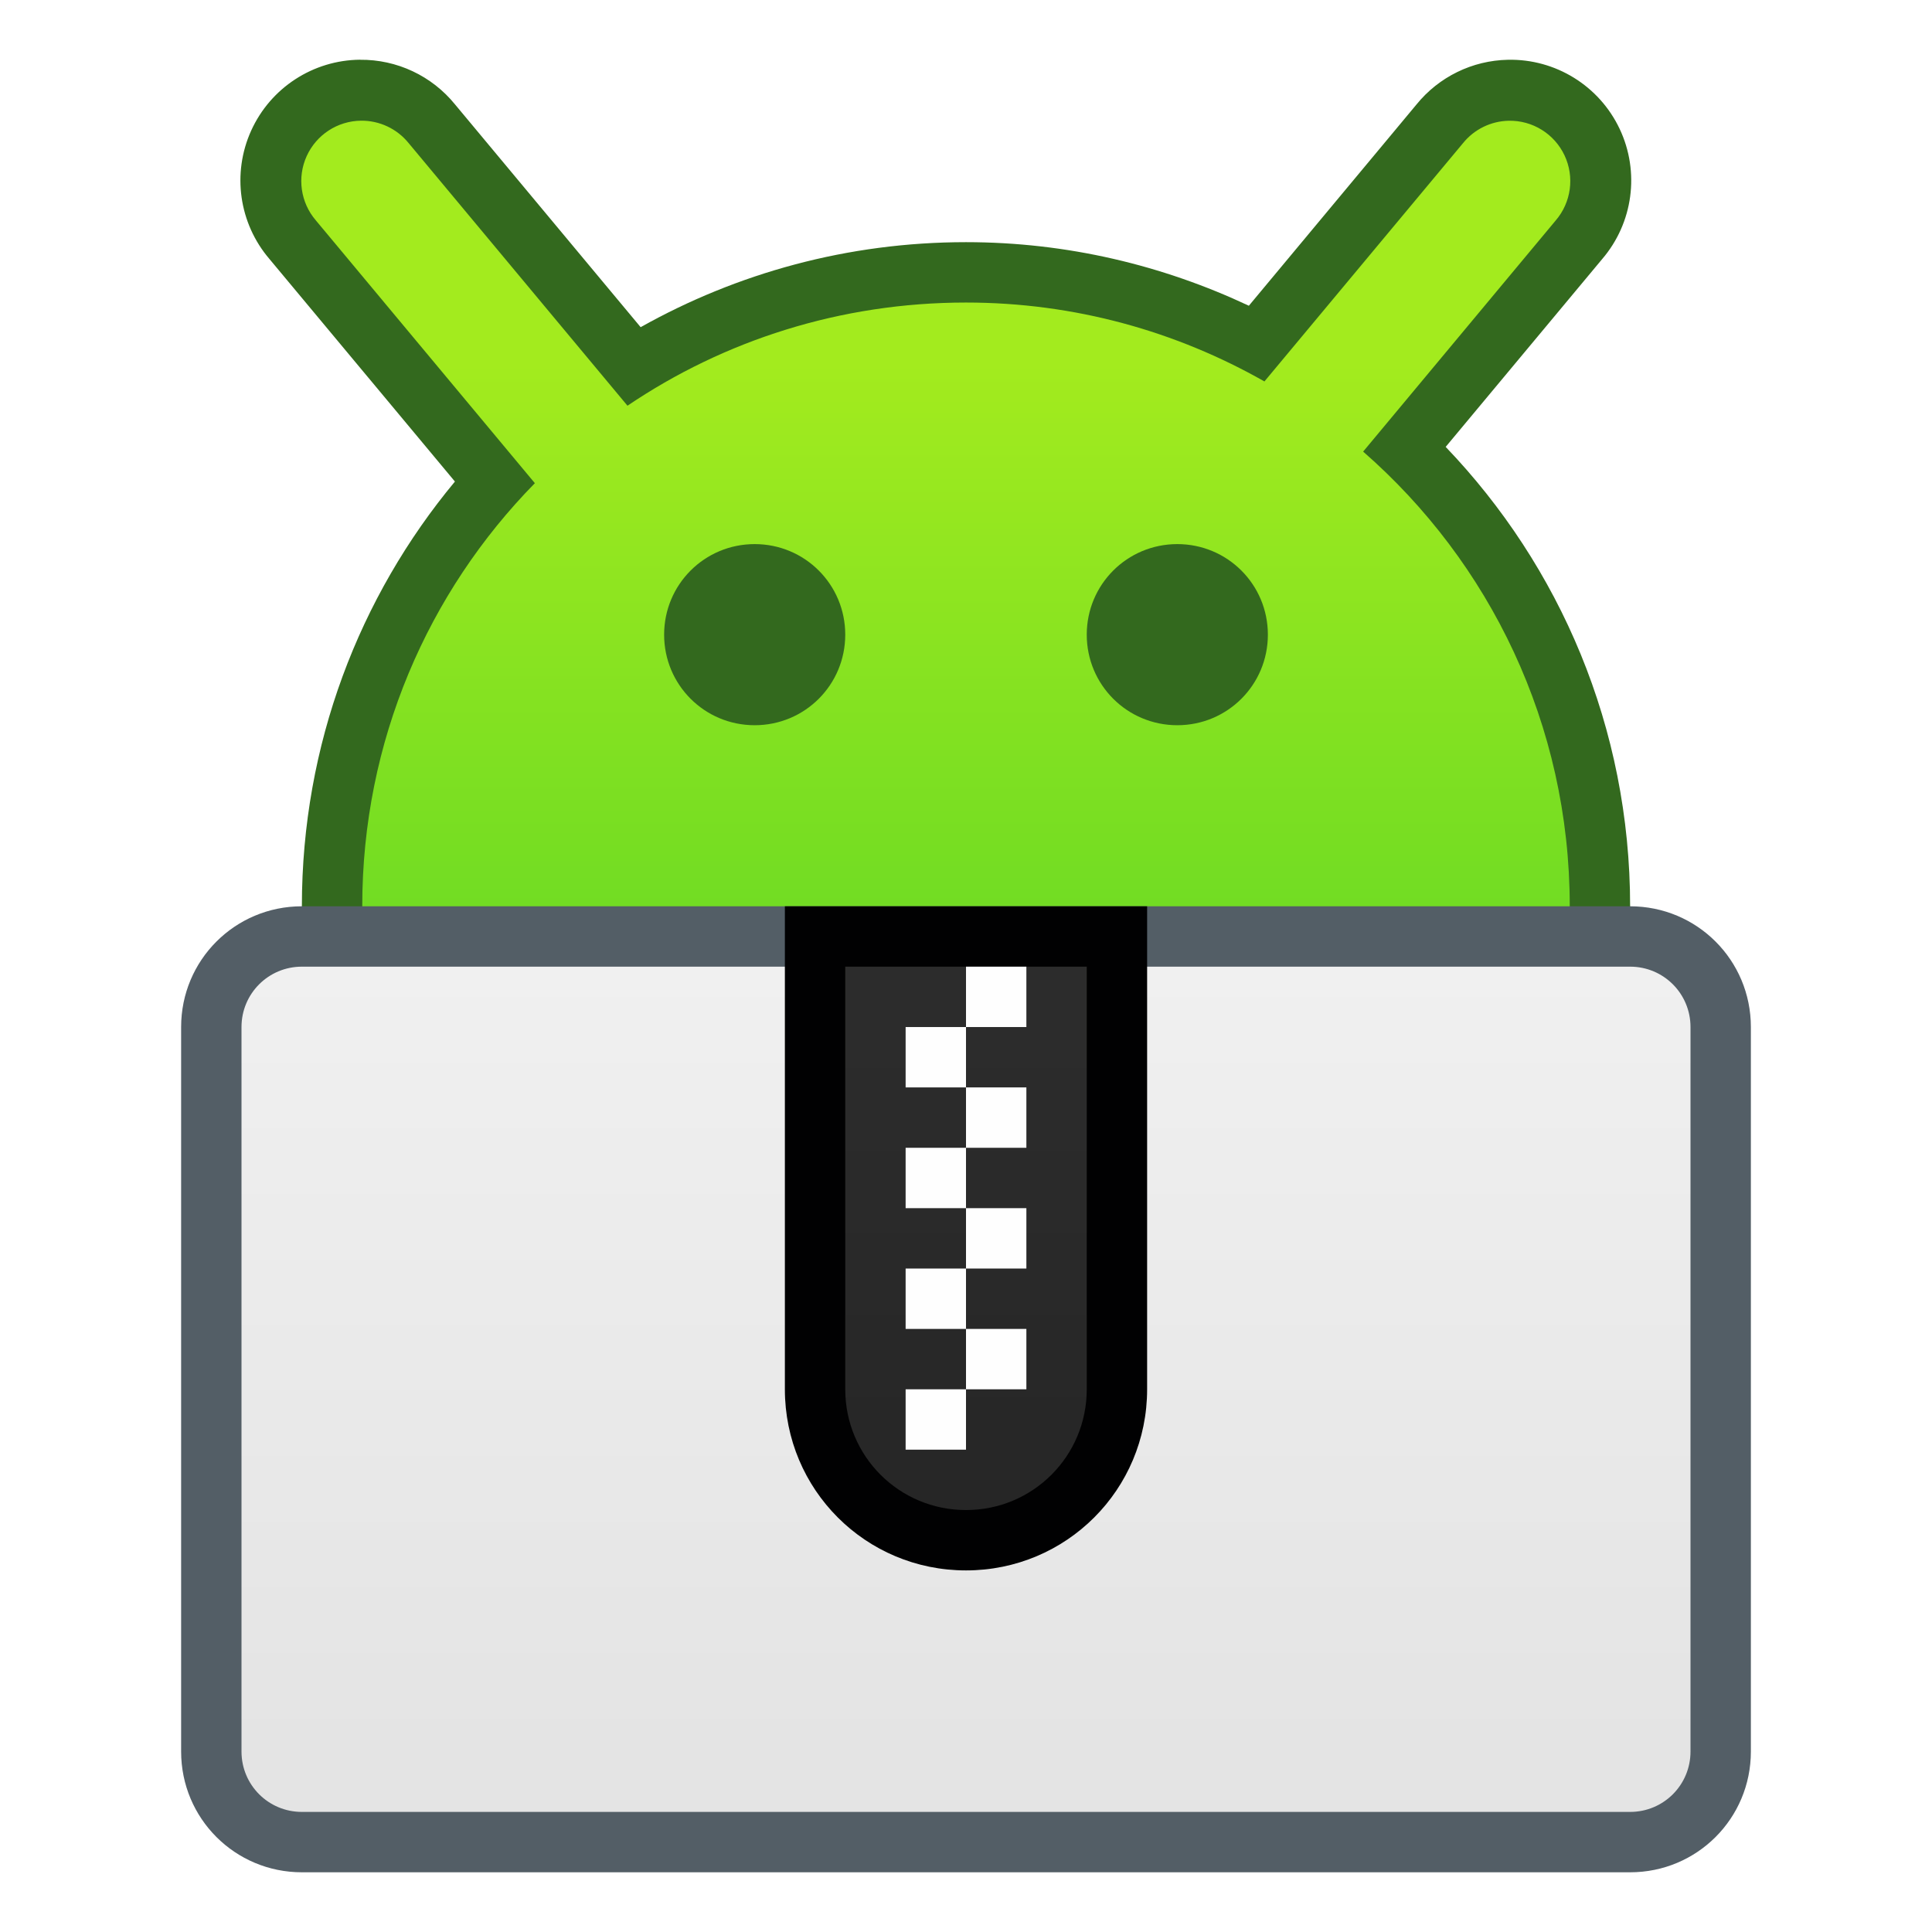
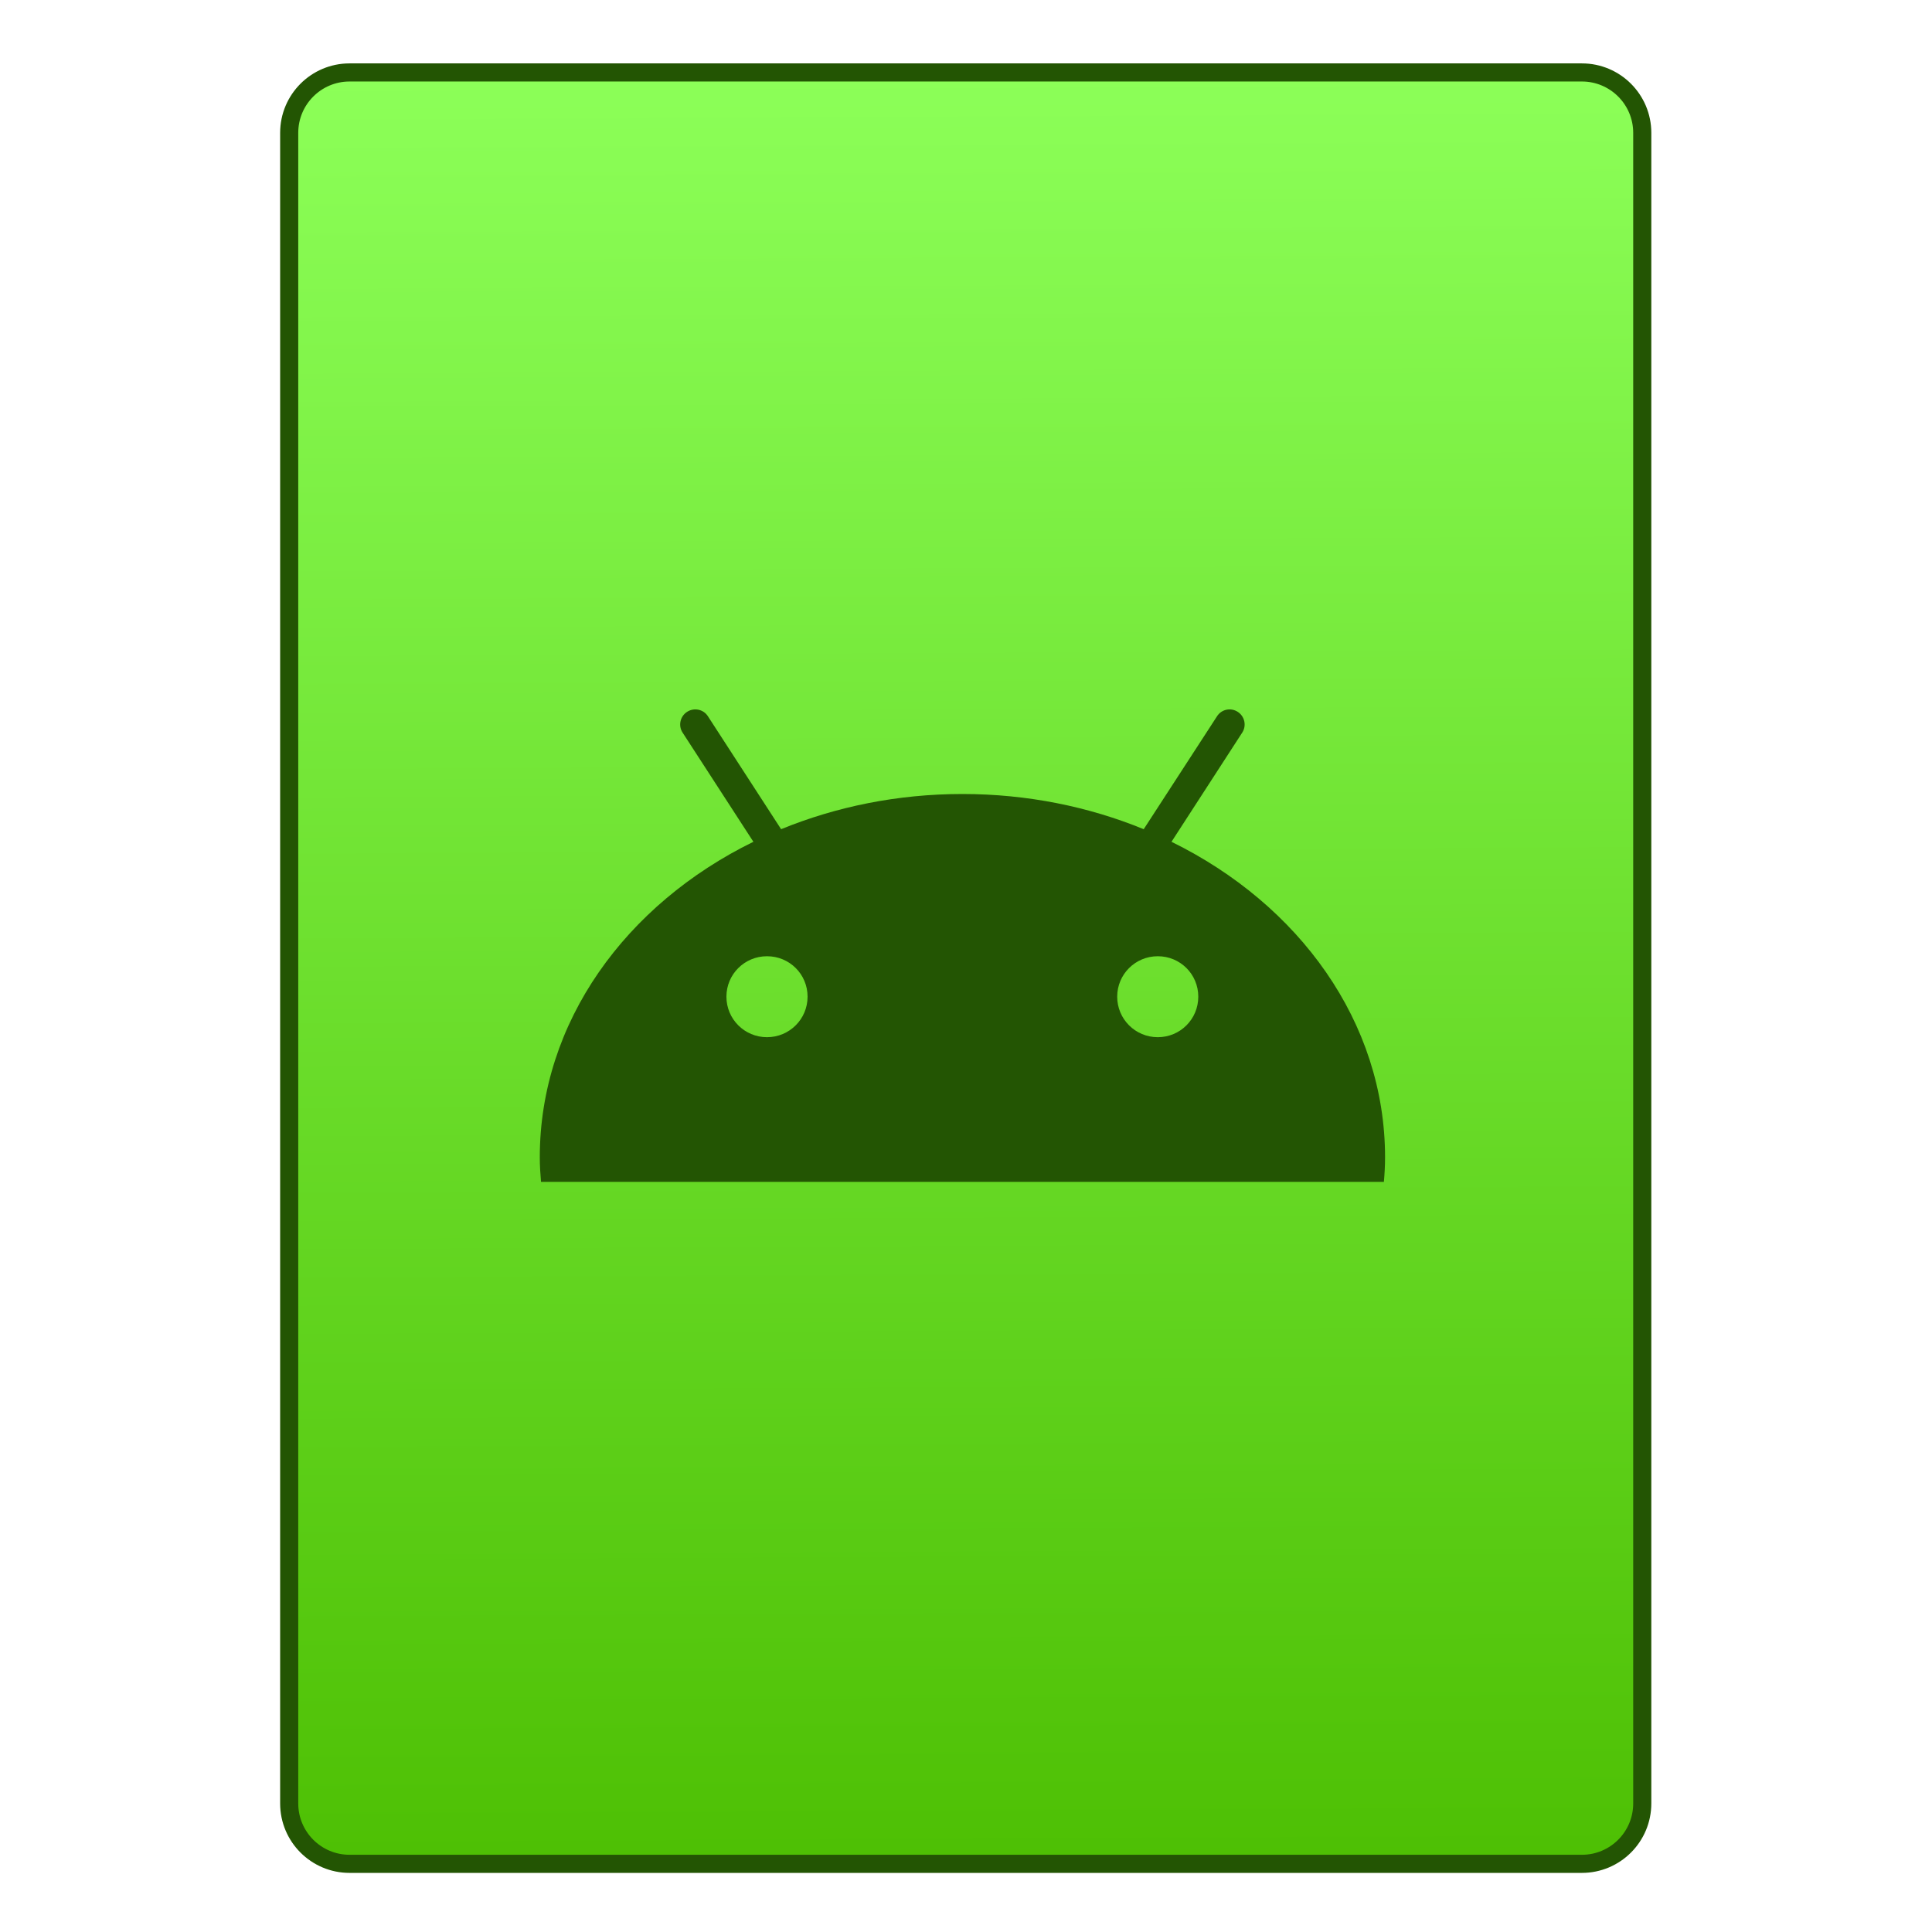
- <svg xmlns="http://www.w3.org/2000/svg" xmlns:xlink="http://www.w3.org/1999/xlink" width="32" height="32" viewBox="0 0 32 32" version="1.1" id="svg8">
-   <defs id="defs2">
-     <linearGradient gradientTransform="translate(-5e-7,296.6609)" xlink:href="#linearGradient4926" id="linearGradient4928-5" x1="16" y1="18" x2="16" y2="3" gradientUnits="userSpaceOnUse" />
-     <linearGradient id="linearGradient4926">
-       <stop style="stop-color:#212121;stop-opacity:1" offset="0" id="stop4922" />
-       <stop style="stop-color:#2c2c2c;stop-opacity:1" offset="1" id="stop4924" />
-     </linearGradient>
-     <linearGradient gradientUnits="userSpaceOnUse" y2="289.592" x2="4.233" y1="296.206" x1="4.233" id="linearGradient837" xlink:href="#linearGradient4656" gradientTransform="matrix(3.779527,0,0,3.779527,5e-7,-807.8587)" />
-     <linearGradient gradientTransform="translate(-5e-7,282.6609)" xlink:href="#linearGradient4619" id="linearGradient2042" x1="16" y1="17" x2="16" y2="6" gradientUnits="userSpaceOnUse" />
-     <linearGradient id="linearGradient4619">
-       <stop id="stop4615" offset="0" style="stop-color:#67d924;stop-opacity:1" />
-       <stop id="stop4617" offset="1" style="stop-color:#a3eb1e;stop-opacity:1" />
-     </linearGradient>
-     <linearGradient id="linearGradient4656">
-       <stop id="stop4652" offset="0" style="stop-color:#e4e4e4;stop-opacity:1" />
-       <stop id="stop4654" offset="1" style="stop-color:#fbfbfb;stop-opacity:1" />
+ <svg xmlns="http://www.w3.org/2000/svg" viewBox="0 0 32 32">
+   <defs>
+     <linearGradient id="0" x1="451.98" y1="557.95" x2="451.83" y2="528.01" gradientUnits="userSpaceOnUse">
+       <stop stop-color="#4dbf03" />
+       <stop offset="1" stop-color="#8cff58" />
    </linearGradient>
  </defs>
-   <g id="layer1" transform="translate(0,-282.65)">
-     <g id="g928">
-       <path style="fill:#33691e;fill-opacity:1;stroke:none;stroke-width:2.098;stroke-linecap:round;stroke-linejoin:round;stroke-miterlimit:4;stroke-dasharray:none;stroke-opacity:1" d="m 5.963,283.639 a 2,2 0 0 0 -1.5,3.301 l 3.072,3.686 c -1.583,1.905 -2.535,4.354 -2.535,7.035 0,6.094 4.906,11 11,11 6.094,0 11,-4.906 11,-11 0,-2.961 -1.165,-5.636 -3.055,-7.609 l 2.592,-3.111 a 2,2 0 0 0 -1.561,-3.301 2,2 0 0 0 -1.514,0.74 l -2.777,3.334 C 19.264,287.046 17.68,286.661 16,286.661 c -1.962,0 -3.797,0.515 -5.389,1.408 l -3.074,-3.689 a 2,2 0 0 0 -1.574,-0.74 z" id="rect1899" />
-       <path style="fill:url(#linearGradient2042);fill-opacity:1;stroke:none;stroke-width:1.907;stroke-linecap:round;stroke-linejoin:round;stroke-miterlimit:4;stroke-dasharray:none;stroke-opacity:1" d="m 5.98,284.649 a 1,1 0 0 0 -0.748,1.652 l 3.627,4.352 c -1.769,1.802 -2.859,4.272 -2.859,7.008 0,5.54 4.46,10 10,10 5.54,0 10,-4.46 10,-10 0,-3.013 -1.327,-5.701 -3.422,-7.531 l 3.189,-3.828 a 1,1 0 0 0 -0.779,-1.652 1,1 0 0 0 -0.756,0.371 l -3.289,3.947 C 19.486,288.14 17.803,287.661 16,287.661 c -2.081,0 -4.01,0.629 -5.607,1.709 l -3.625,-4.35 a 1,1 0 0 0 -0.787,-0.371 z" id="rect1899-6" />
-       <path style="opacity:1;fill:#535e66;fill-opacity:1;stroke:none;stroke-width:2;stroke-linecap:round;stroke-linejoin:round;stroke-miterlimit:4;stroke-dasharray:none;stroke-opacity:1" d="M 5,297.661 H 27 c 1.108,0 2,0.892 2,2 v 12 c 0,1.108 -0.892,2 -2,2 H 5 c -1.108,0 -2,-0.892 -2,-2 v -12 c 0,-1.108 0.892,-2 2,-2 z" id="rect827" />
-       <path style="opacity:1;fill:url(#linearGradient837);fill-opacity:1;stroke:none;stroke-width:2;stroke-linecap:round;stroke-linejoin:round;stroke-miterlimit:4;stroke-dasharray:none;stroke-opacity:1" d="M 5,298.661 H 27 c 0.554,0 1,0.446 1,1 v 12 c 0,0.554 -0.446,1 -1,1 H 5 c -0.554,0 -1,-0.446 -1,-1 v -12 c 0,-0.554 0.446,-1 1,-1 z" id="rect829" />
-       <path id="rect4856-4" d="m 13,297.661 v 5 1 2 c 0,1.662 1.338,3 3,3 1.662,0 3,-1.338 3,-3 v -2 -1 -5 h -1 -2 -2 z" style="fill:#010102;fill-opacity:1;stroke:none;stroke-width:1.002;stroke-linecap:round;stroke-linejoin:round;stroke-miterlimit:4;stroke-dasharray:none;stroke-opacity:1" />
-       <path id="rect4917-7" d="m 14,298.661 v 3 4 c 0,1.108 0.892,2 2,2 1.108,0 2,-0.892 2,-2 v -4 -3 h -2 z" style="fill:url(#linearGradient4928-5);fill-opacity:1;stroke:none;stroke-width:1.002;stroke-linecap:round;stroke-linejoin:round;stroke-miterlimit:4;stroke-dasharray:none;stroke-opacity:1" />
-       <path style="fill:#fefefe;fill-opacity:1;stroke:none;stroke-width:1.002;stroke-linecap:round;stroke-linejoin:round;stroke-miterlimit:4;stroke-dasharray:none;stroke-opacity:1" d="m 16,298.661 v 1 h 1 v -1 z" id="path1476" />
-       <path style="fill:#fefefe;fill-opacity:1;stroke:none;stroke-width:1.002;stroke-linecap:round;stroke-linejoin:round;stroke-miterlimit:4;stroke-dasharray:none;stroke-opacity:1" d="m 16,299.661 h -1 v 1 h 1 z" id="path1474" />
-       <path style="fill:#fefefe;fill-opacity:1;stroke:none;stroke-width:1.002;stroke-linecap:round;stroke-linejoin:round;stroke-miterlimit:4;stroke-dasharray:none;stroke-opacity:1" d="m 16,300.661 v 1 h 1 v -1 z" id="path1472" />
-       <path style="fill:#fefefe;fill-opacity:1;stroke:none;stroke-width:1.002;stroke-linecap:round;stroke-linejoin:round;stroke-miterlimit:4;stroke-dasharray:none;stroke-opacity:1" d="m 16,301.661 h -1 v 1 h 1 z" id="path1470" />
-       <path style="fill:#fefefe;fill-opacity:1;stroke:none;stroke-width:1.002;stroke-linecap:round;stroke-linejoin:round;stroke-miterlimit:4;stroke-dasharray:none;stroke-opacity:1" d="m 16,302.661 v 1 h 1 v -1 z" id="path1468" />
-       <path style="fill:#fefefe;fill-opacity:1;stroke:none;stroke-width:1.002;stroke-linecap:round;stroke-linejoin:round;stroke-miterlimit:4;stroke-dasharray:none;stroke-opacity:1" d="m 16,303.661 h -1 v 1 h 1 z" id="path1466" />
-       <path style="fill:#fefefe;fill-opacity:1;stroke:none;stroke-width:1.002;stroke-linecap:round;stroke-linejoin:round;stroke-miterlimit:4;stroke-dasharray:none;stroke-opacity:1" d="m 16,304.661 v 1 h 1 v -1 z" id="path1464" />
-       <path style="fill:#fefefe;fill-opacity:1;stroke:none;stroke-width:1.002;stroke-linecap:round;stroke-linejoin:round;stroke-miterlimit:4;stroke-dasharray:none;stroke-opacity:1" d="m 16,305.661 h -1 v 1 h 1 z" id="path1462" />
-       <path id="rect2019" transform="translate(0,282.65)" d="M 12.5 9.012 C 11.669 9.012 11 9.681 11 10.512 C 11 11.343 11.669 12.012 12.5 12.012 C 13.331 12.012 14 11.343 14 10.512 C 14 9.681 13.331 9.012 12.5 9.012 z M 19.5 9.012 C 18.669 9.012 18 9.681 18 10.512 C 18 11.343 18.669 12.012 19.5 12.012 C 20.331 12.012 21 11.343 21 10.512 C 21 9.681 20.331 9.012 19.5 9.012 z " style="fill:#33691e;fill-opacity:1;stroke:none;stroke-width:2;stroke-linecap:round;stroke-linejoin:round;stroke-miterlimit:4;stroke-dasharray:none;stroke-opacity:1" />
-     </g>
+   <g transform="translate(-435.34-526.79)">
+     <rect width="22.411" height="29.671" x="440.13" y="527.99" fill="url(#0)" fill-rule="evenodd" stroke="#235503" stroke-linecap="round" stroke-width=".3" rx="1" />
+     <path d="m322.04 43.983l23.491-36.26c1.51-2.287.841-5.414-1.467-6.903-2.286-1.51-5.414-.884-6.903 1.467l-24.353 37.512c-18.27-7.485-38.676-11.691-60.23-11.691-21.571 0-41.934 4.206-60.25 11.691l-24.31-37.512c-1.488-2.351-4.638-2.977-6.946-1.467-2.308 1.488-2.977 4.616-1.467 6.903l23.512 36.26c-42.39 20.773-70.968 59.924-70.968 104.83 0 2.761.173 5.479.41 8.175h280.05c.237-2.696.388-5.414.388-8.175 0-44.91-28.602-84.06-70.967-104.83m-134.39 64.928c-7.442 0-13.482-5.997-13.482-13.46 0-7.463 6.04-13.439 13.482-13.439 7.485 0 13.482 5.975 13.482 13.439 0 7.464-6.04 13.46-13.482 13.46m129.84 0c-7.442 0-13.482-5.997-13.482-13.46 0-7.463 6.04-13.439 13.482-13.439 7.463 0 13.46 5.975 13.46 13.439 0 7.463-5.997 13.46-13.46 13.46" transform="matrix(.04985 0 0 .04985 438.69 538.54)" fill="#235503" />
  </g>
</svg>
